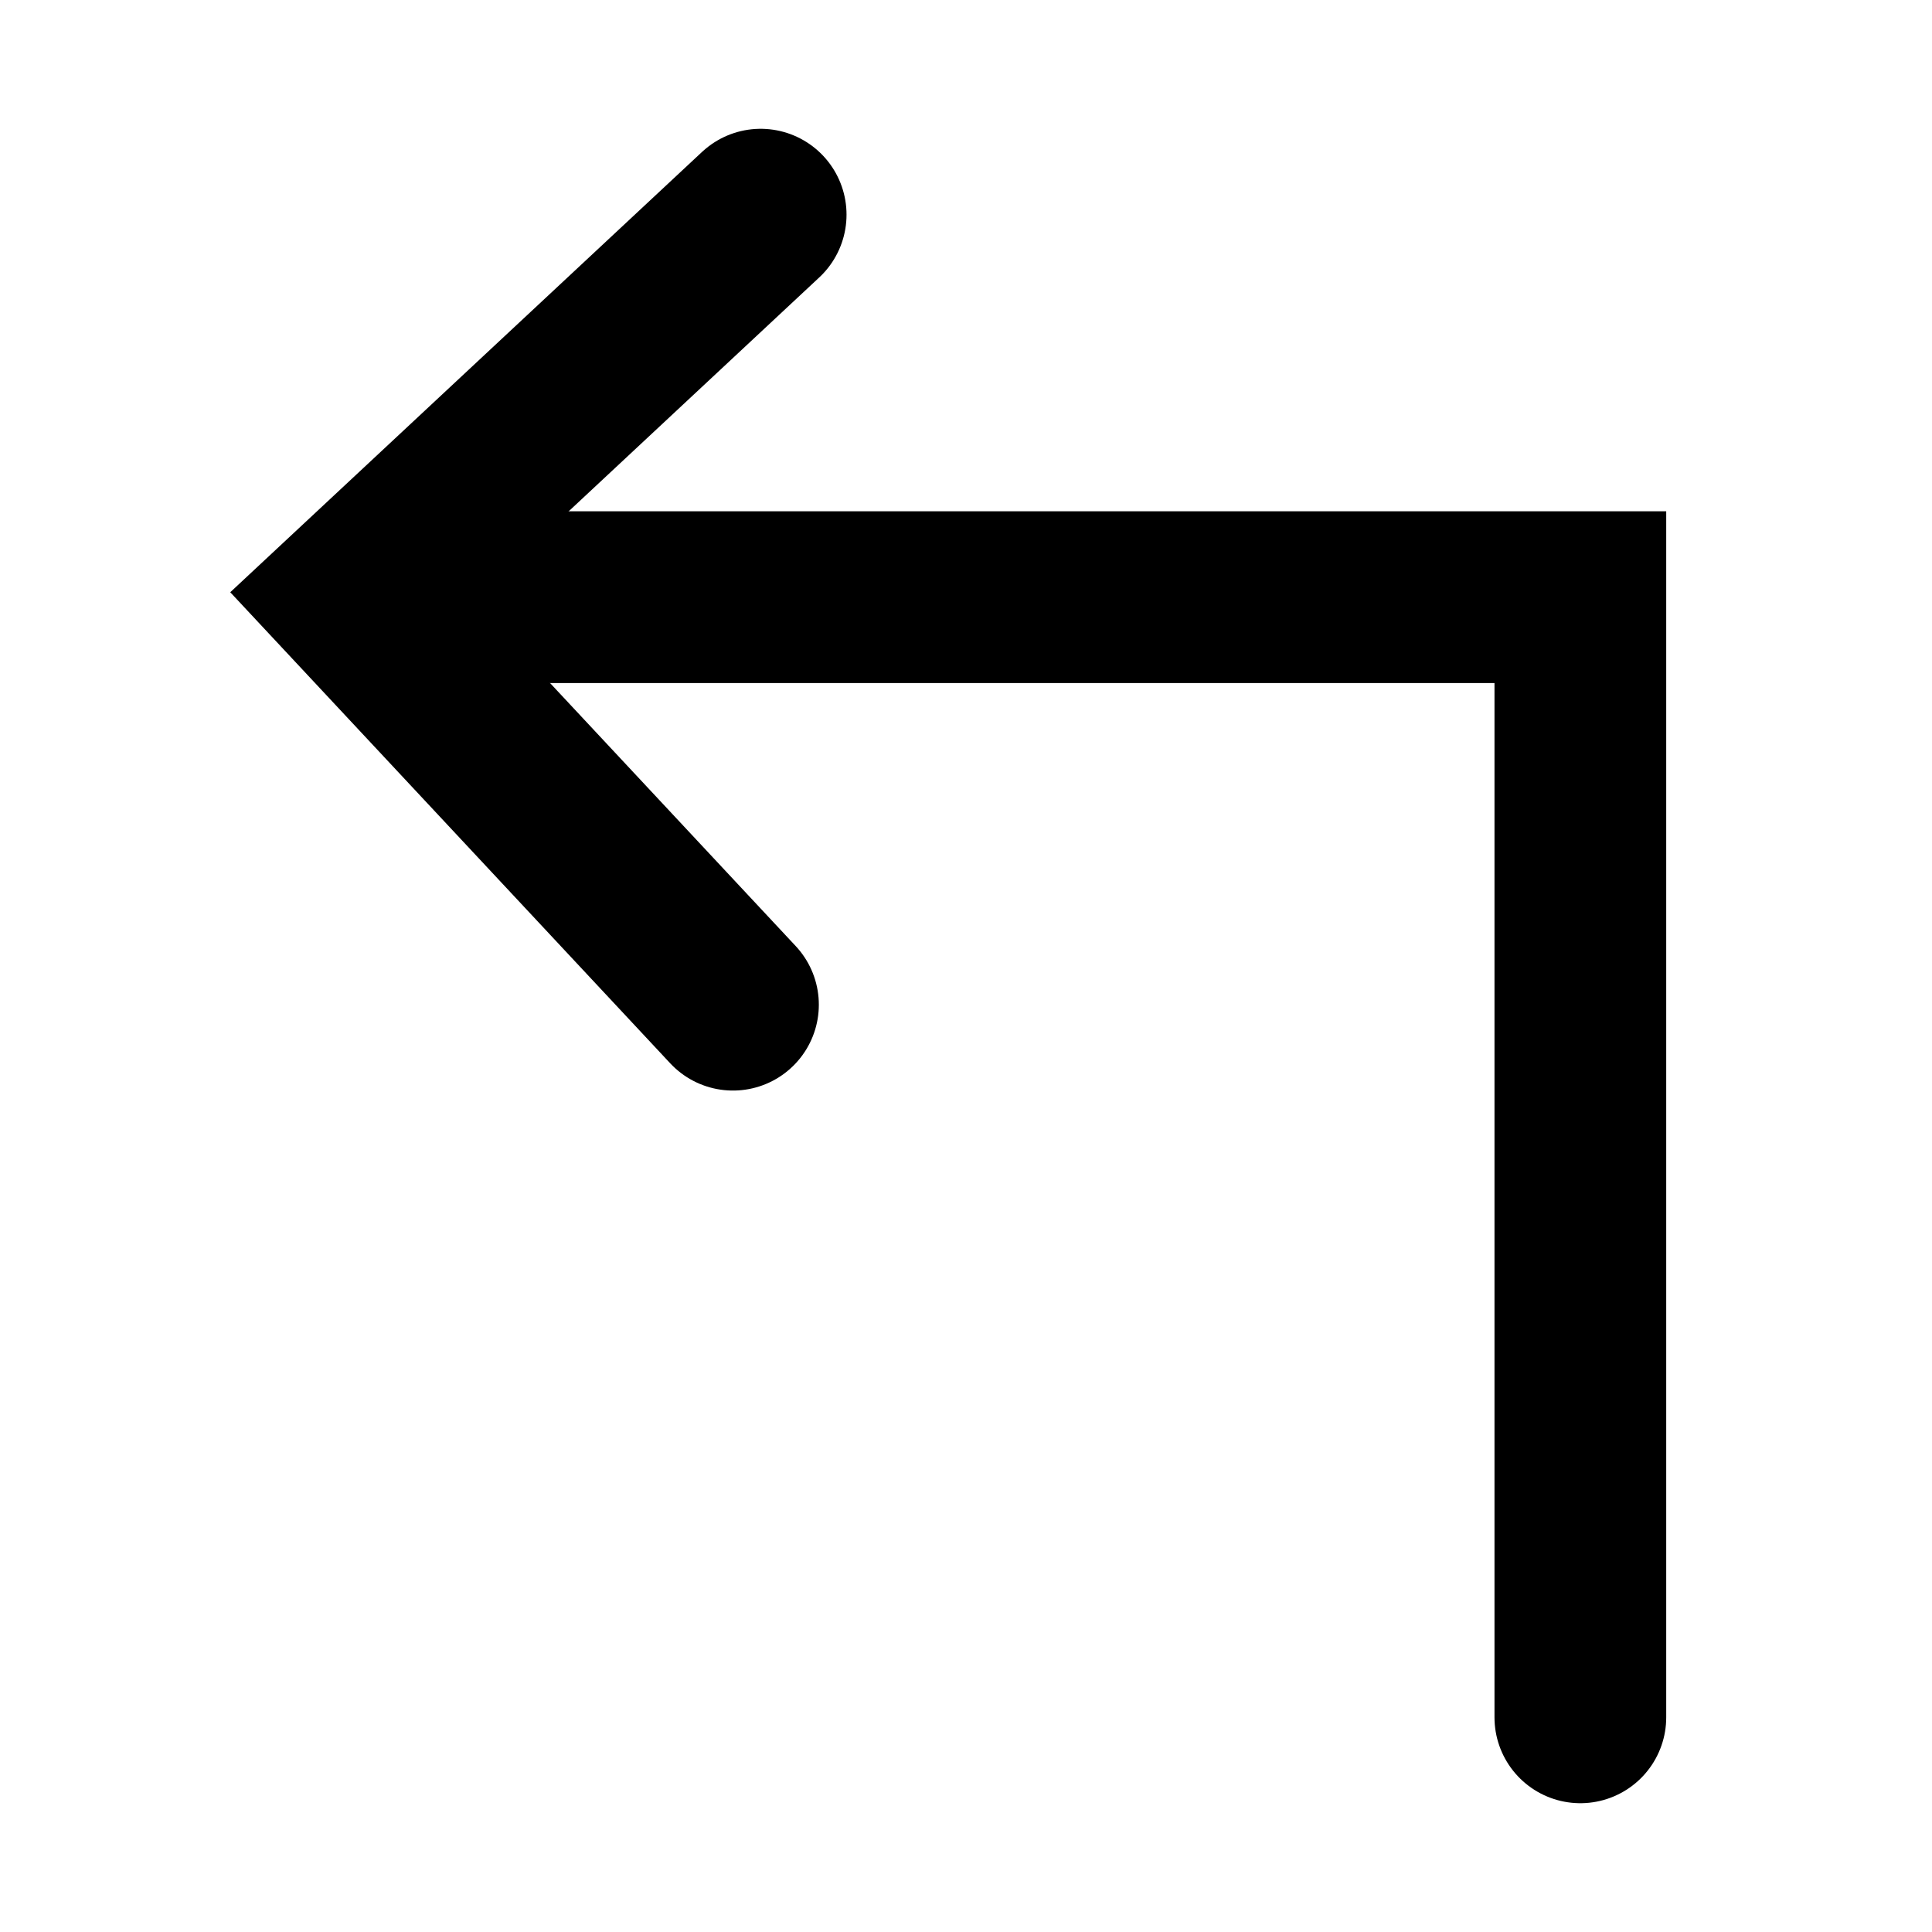
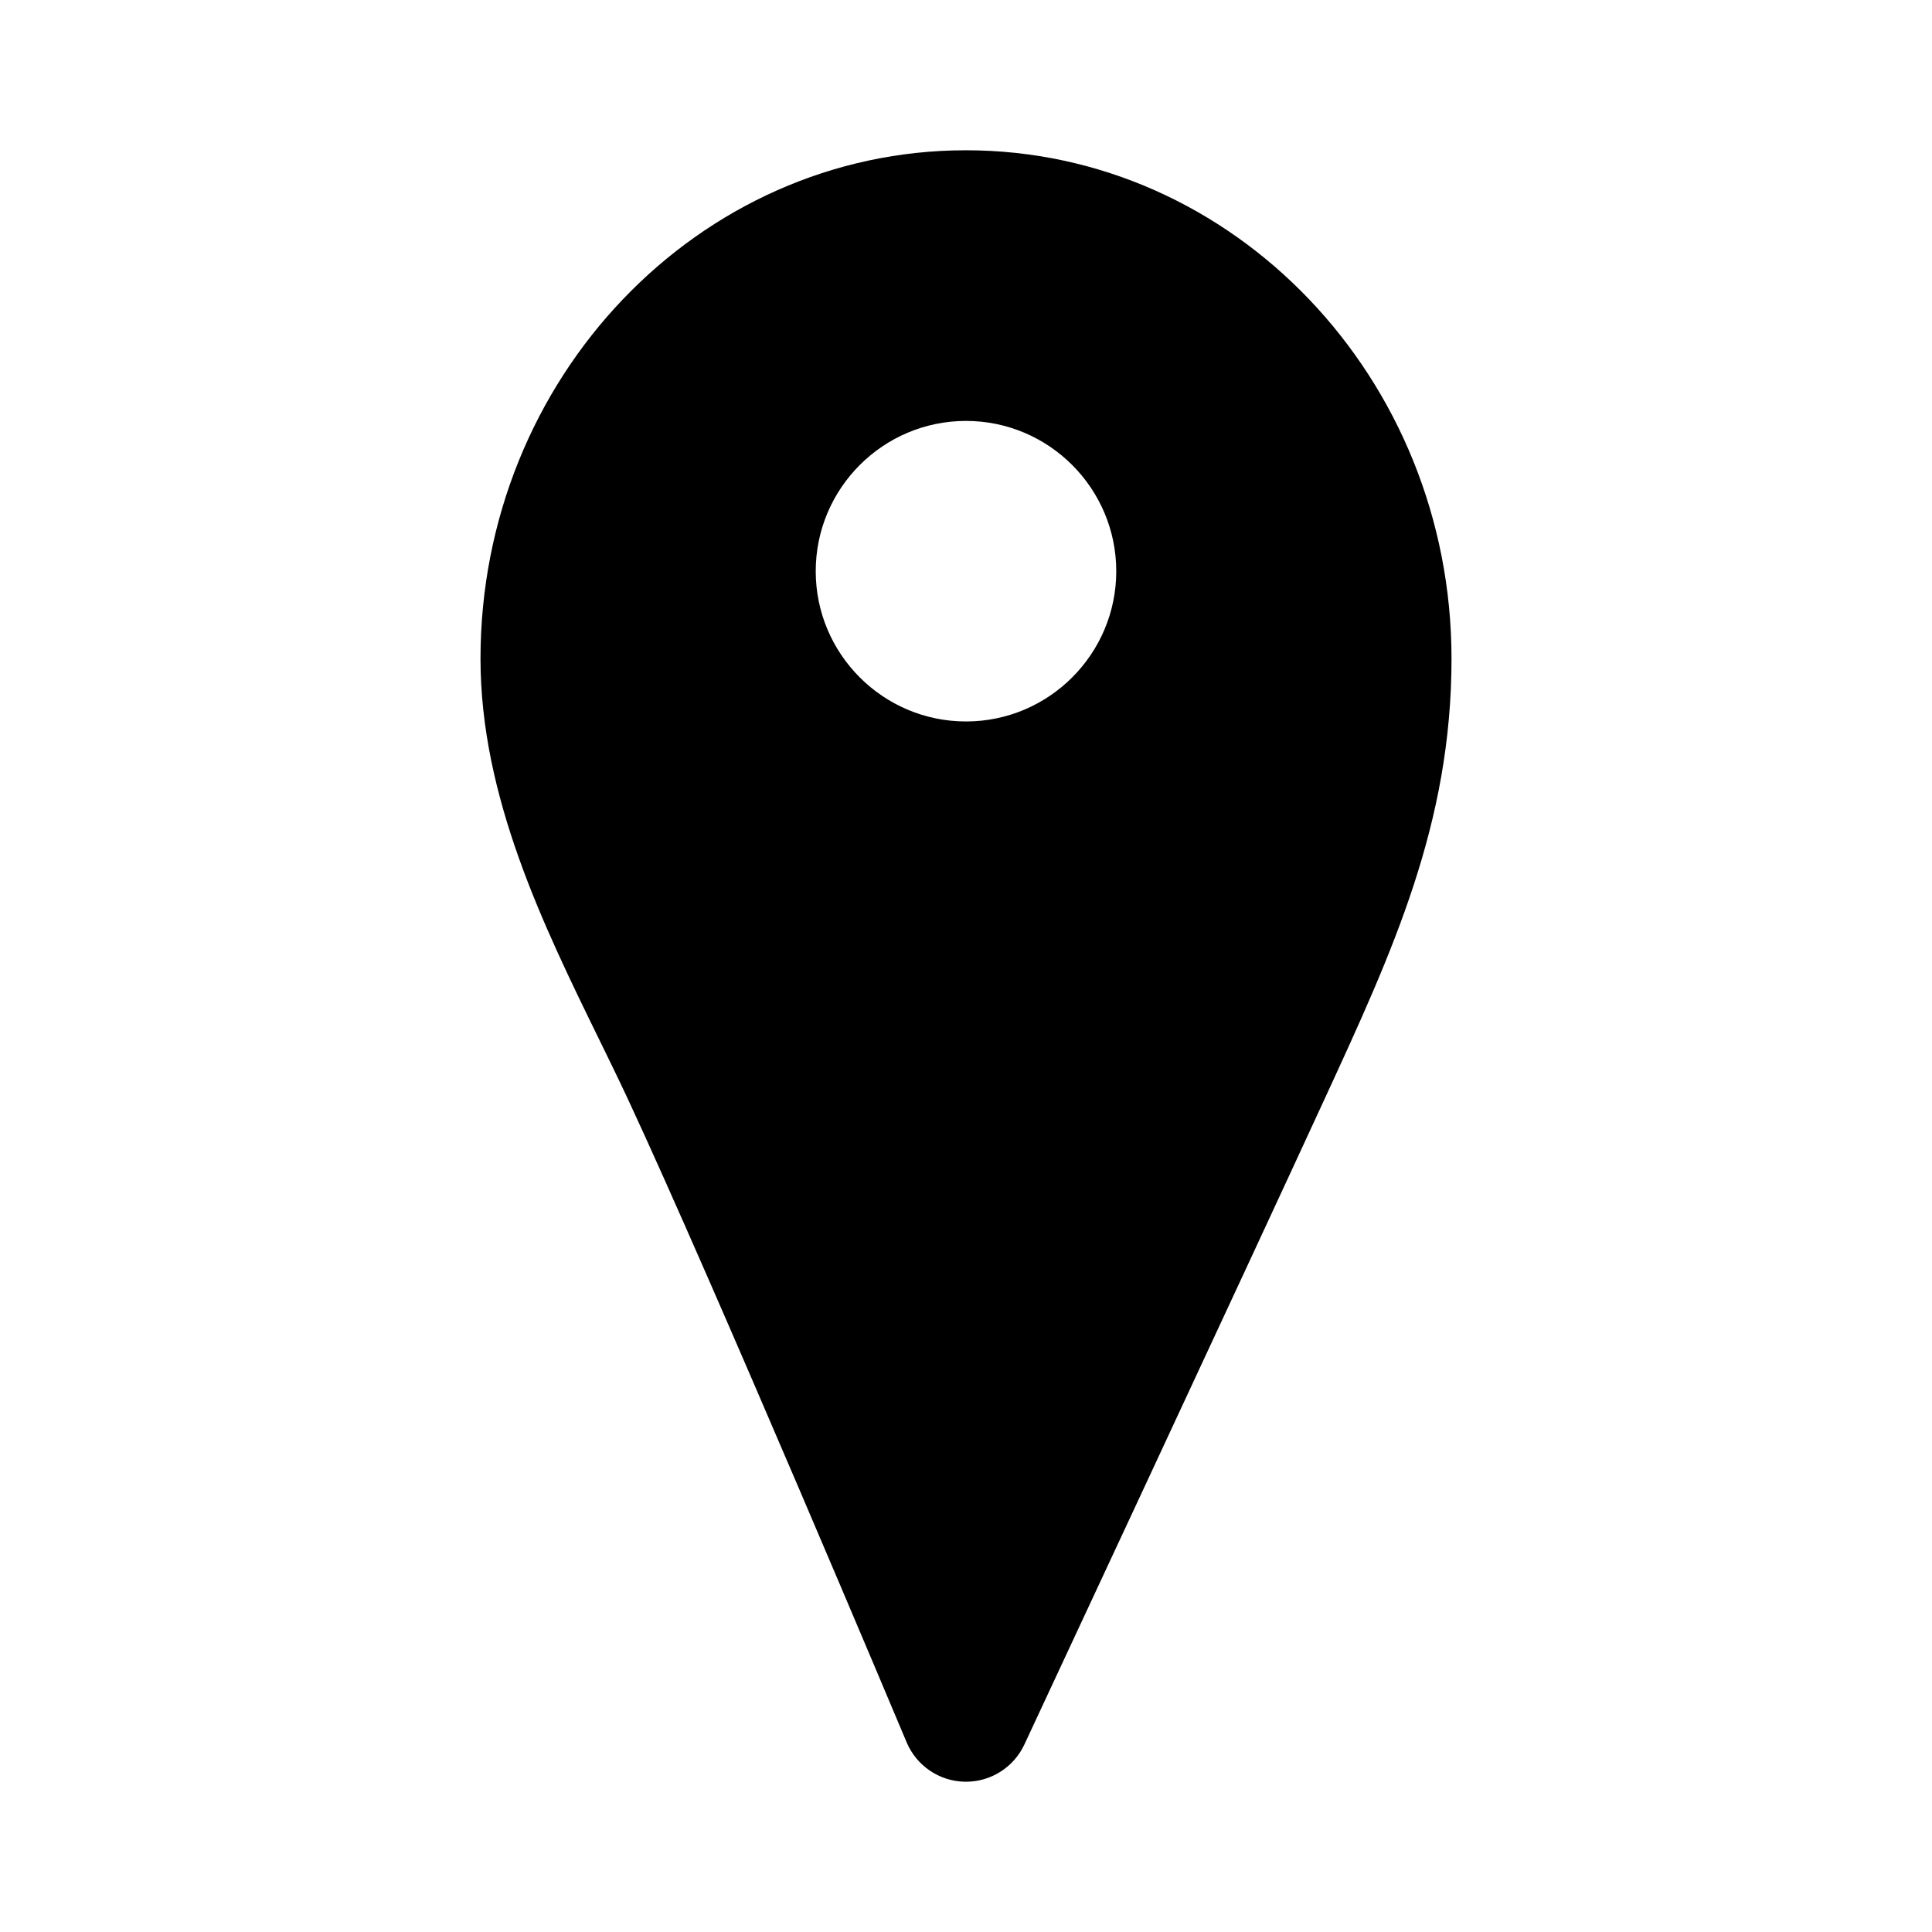
<svg xmlns="http://www.w3.org/2000/svg" version="1.1" id="Layer_1" x="0px" y="0px" width="180px" height="180px" viewBox="0 0 180 180" enable-background="new 0 0 180 180" xml:space="preserve">
-   <g>
-     <path fill="none" stroke="#000000" stroke-width="16" stroke-linecap="round" stroke-miterlimit="10" d="M68.289,93.605   L32.762,55.566L70.869,20" />
-     <path fill="none" stroke="#000000" stroke-width="16" stroke-linecap="round" stroke-miterlimit="10" d="M147.238,160V55.637H39.26   " />
-   </g>
+   <path d="M89.999,14c-24.941,0-45.232,21.248-45.232,47.366c0,12.876,5.857,24.851,11.025,35.416  c0.928,1.896,1.834,3.749,2.674,5.545c8.044,17.249,25.822,59.57,26.001,59.995c0.919,2.188,3.041,3.63,5.415,3.677  C89.921,166,89.96,166,90,166c2.326,0,4.448-1.348,5.436-3.462c0.208-0.445,20.873-44.718,28.013-60.235  c6.323-13.72,11.785-25.568,11.785-40.937C135.233,35.248,114.941,14,89.999,14z M89.999,39.216c7.72,0,14,6.282,14,14.004  c0,7.718-6.28,13.997-14,13.997s-14-6.279-14-13.997C75.999,45.498,82.279,39.216,89.999,39.216z" />
</svg>
